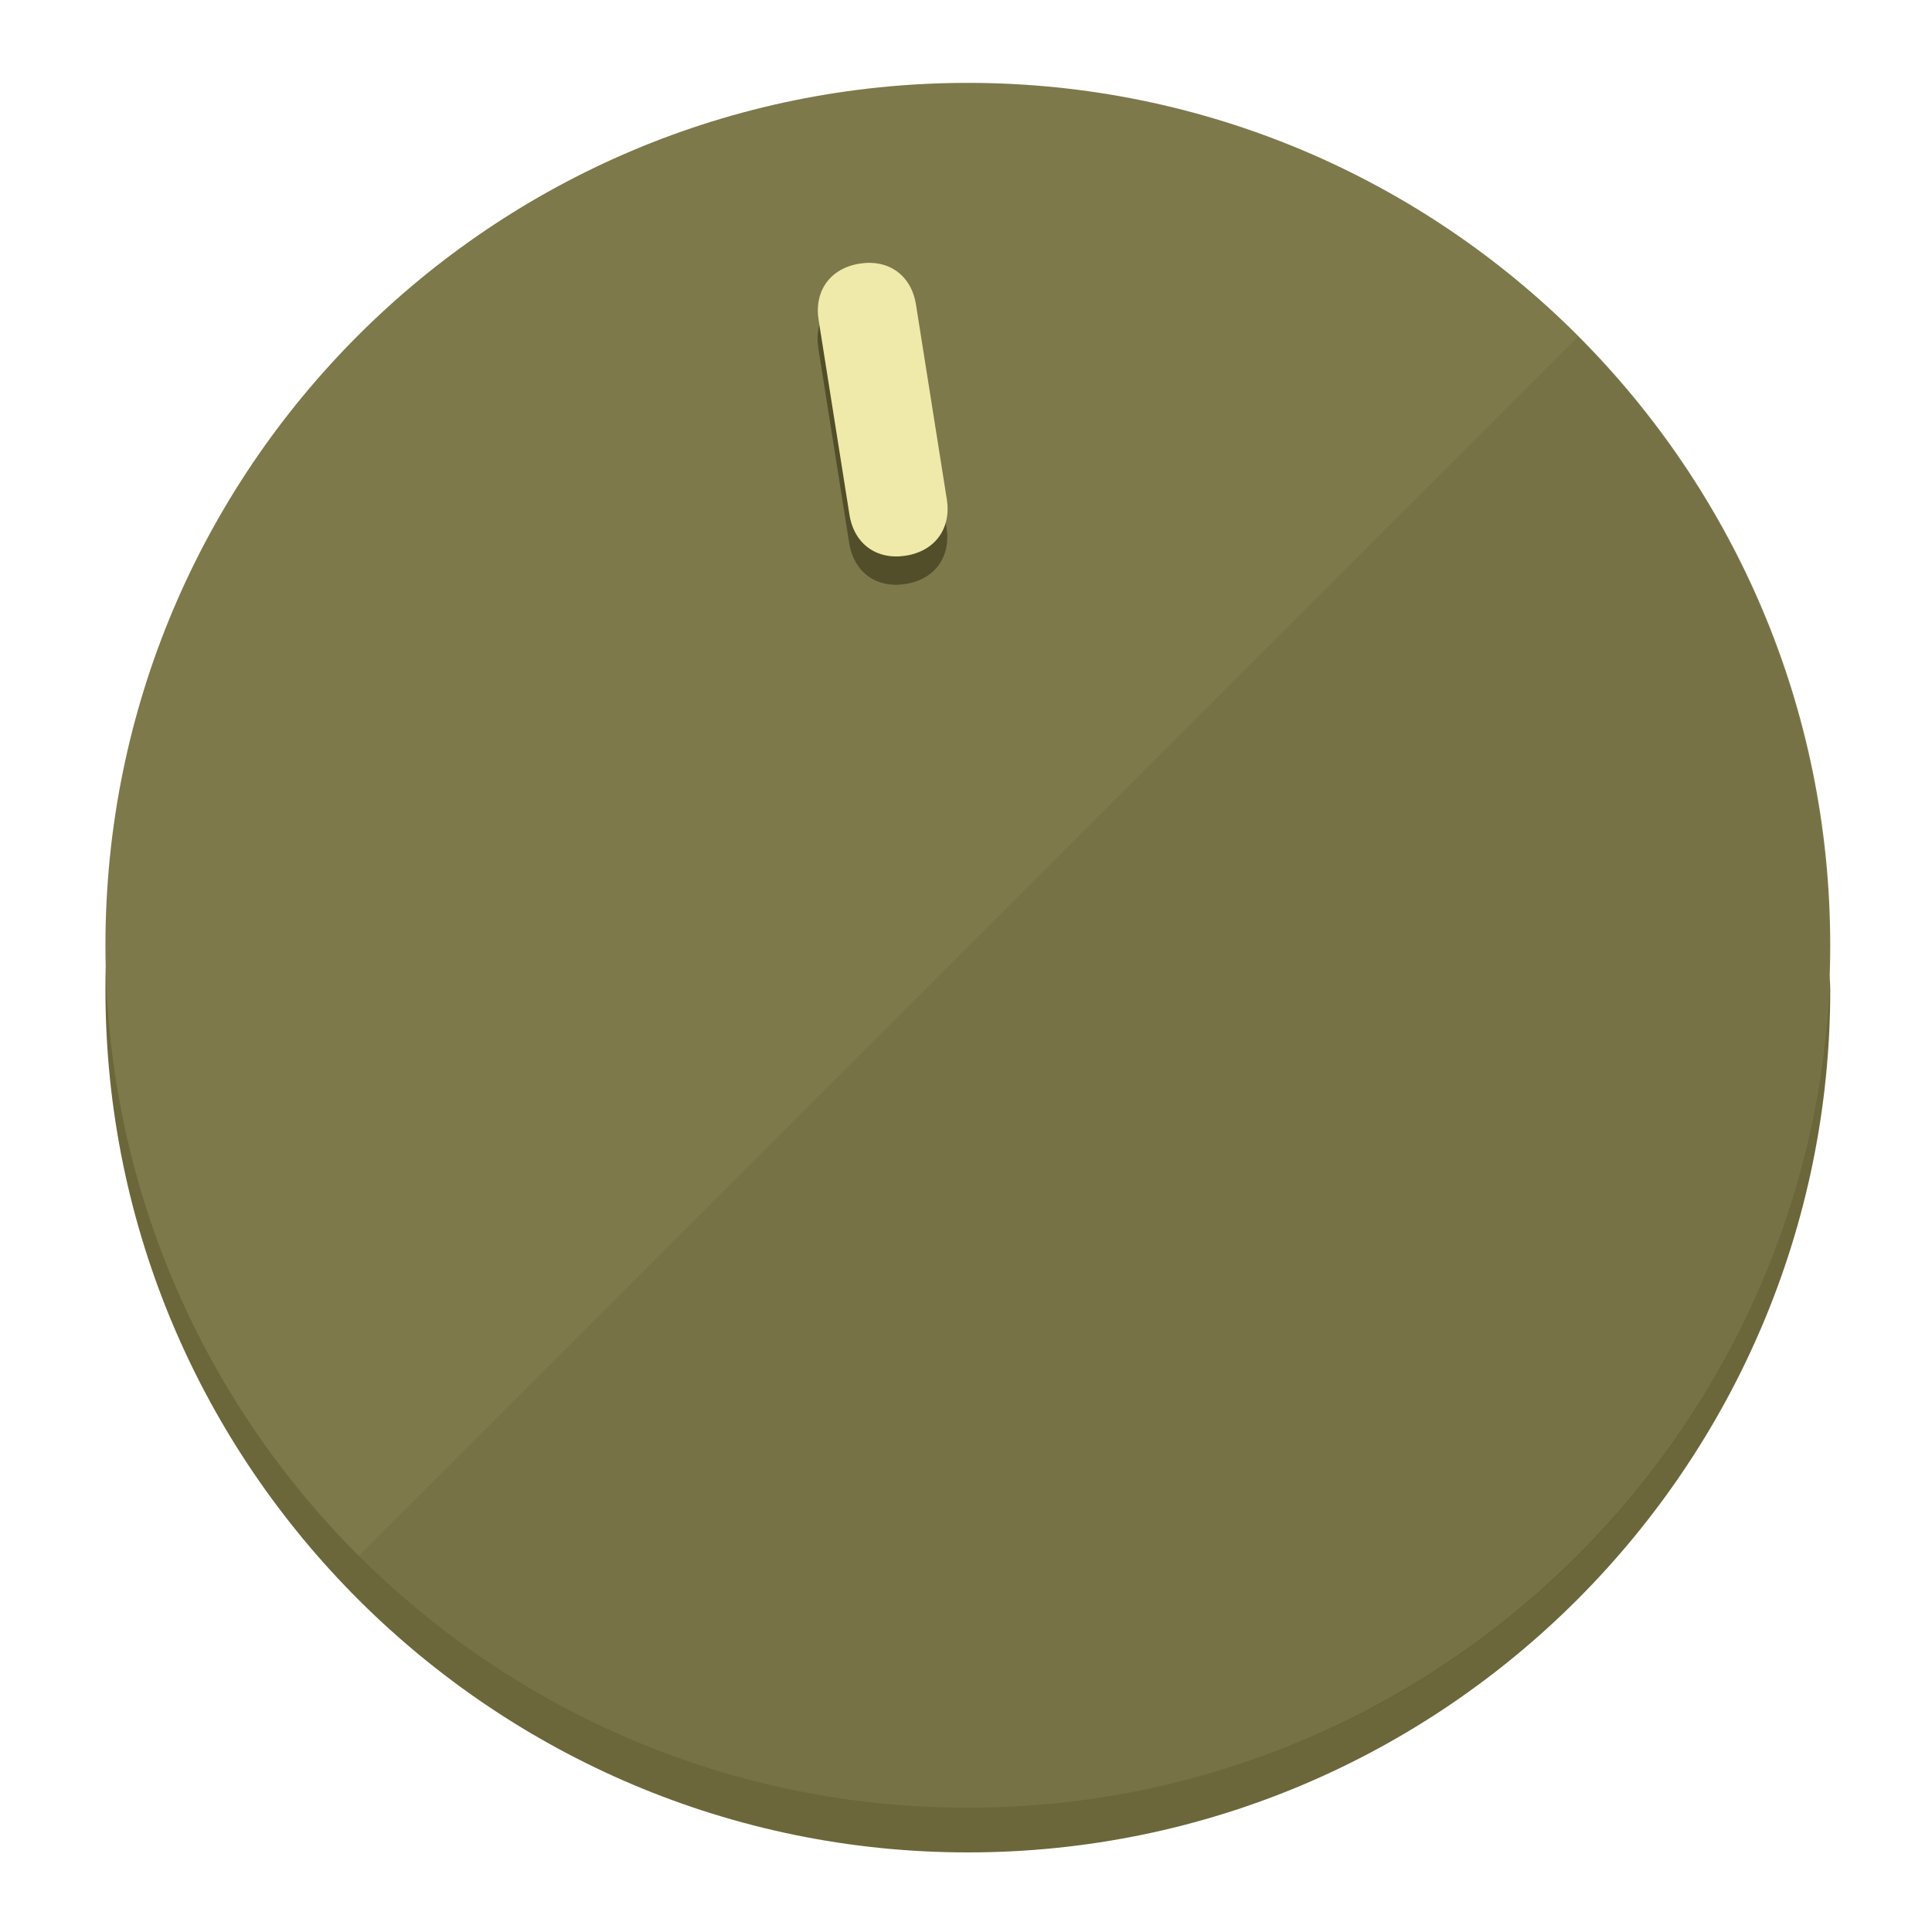
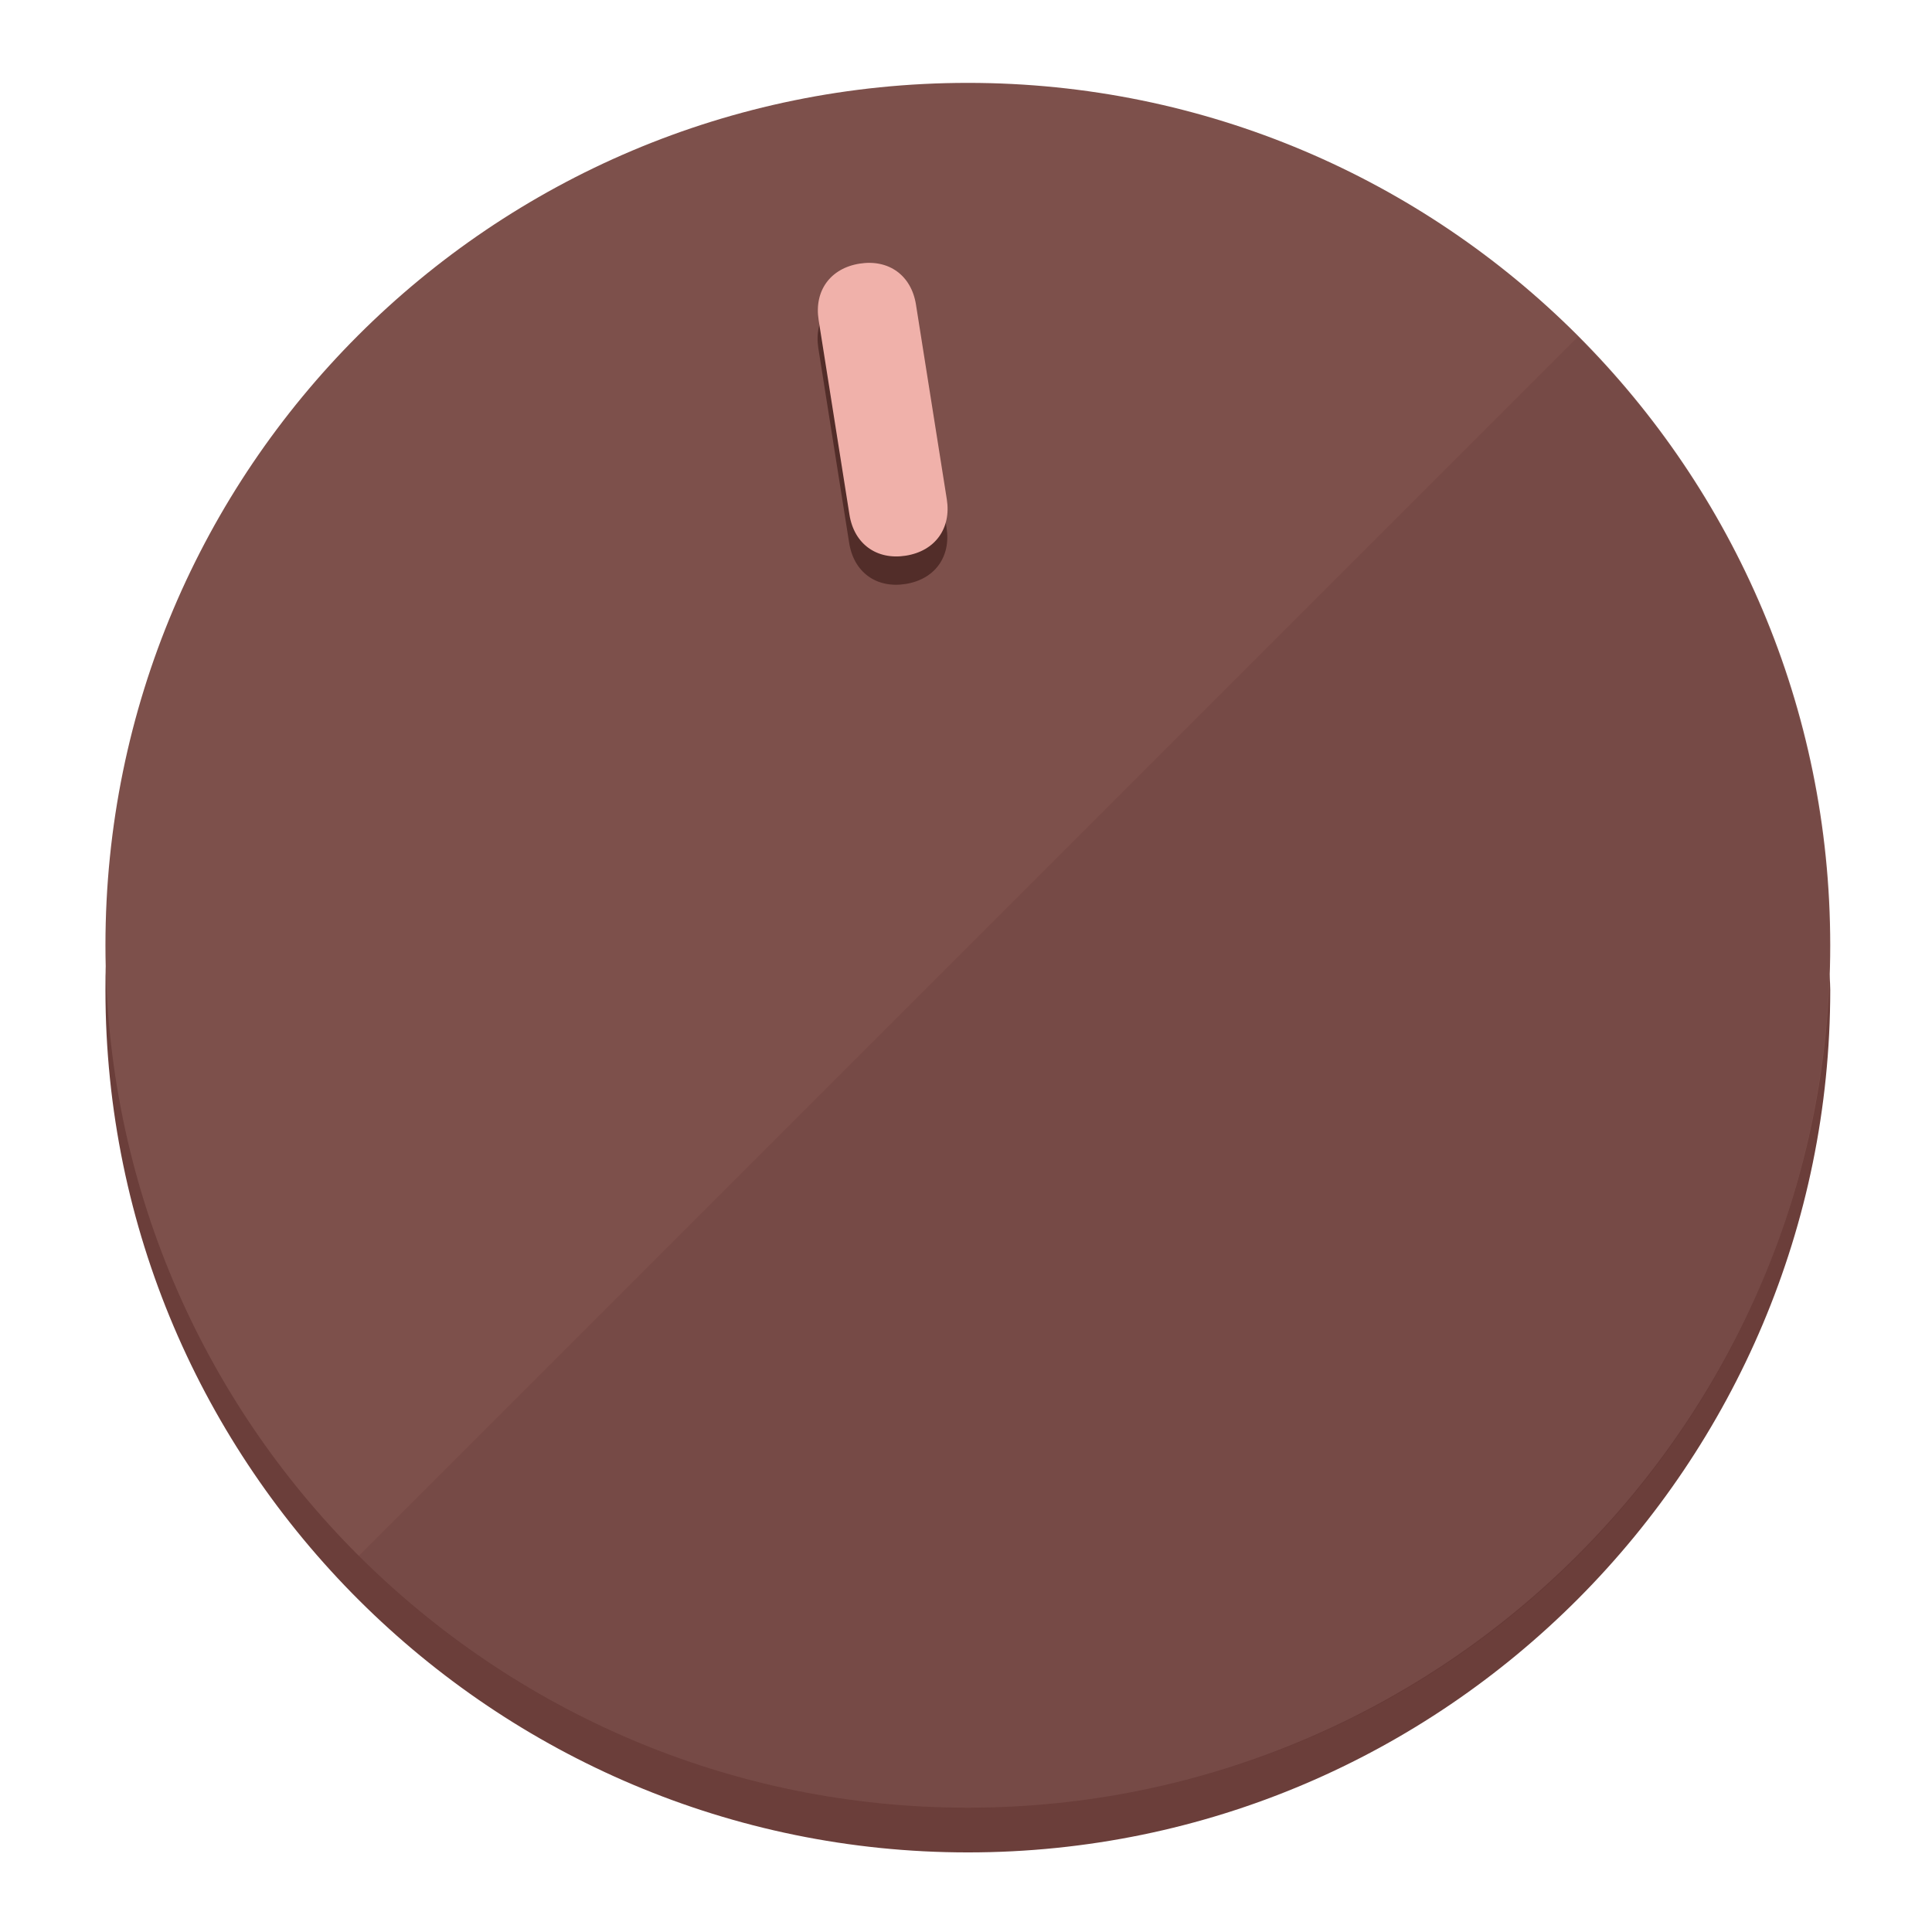
<svg xmlns="http://www.w3.org/2000/svg" height="120px" width="120px" version="1.1" id="Layer_1" viewBox="0 0 496.8 496.8" xml:space="preserve">
  <defs id="defs23" />
  <g id="g3158">
-     <path style="display:inline;fill:#6B673A;fill-opacity:1;stroke-width:1.584" d="m 248.875,445.92 c 116.582,0 212.89,-91.238 220.493,-205.286 0,5.069 1.267,8.87 1.267,13.939 0,121.651 -98.842,221.76 -221.76,221.76 -121.651,0 -221.76,-98.842 -221.76,-221.76 0,-5.069 0,-8.87 1.267,-13.939 7.603,114.048 103.91,205.286 220.493,205.286 z" id="path8" />
-     <circle style="display:inline;fill:#7D794B;fill-opacity:1;stroke-width:1.584" cx="248.875" cy="243.071" r="221.76" id="circle12" />
-     <path style="display:inline;fill:#524E29;fill-opacity:0.154;stroke-width:1.587" d="m 405.744,86.606 c 86.308,86.308 86.308,227.193 0,313.5 -86.308,86.308 -227.193,86.308 -313.5,0" id="path14" />
+     <path style="display:inline;fill:#6B3E3A;fill-opacity:1;stroke-width:1.584" d="m 248.875,445.92 c 116.582,0 212.89,-91.238 220.493,-205.286 0,5.069 1.267,8.87 1.267,13.939 0,121.651 -98.842,221.76 -221.76,221.76 -121.651,0 -221.76,-98.842 -221.76,-221.76 0,-5.069 0,-8.87 1.267,-13.939 7.603,114.048 103.91,205.286 220.493,205.286 z" id="path8" />
+     <circle style="display:inline;fill:#7D504B;fill-opacity:1;stroke-width:1.584" cx="248.875" cy="243.071" r="221.76" id="circle12" />
+     <path style="display:inline;fill:#522D29;fill-opacity:0.154;stroke-width:1.587" d="m 405.744,86.606 c 86.308,86.308 86.308,227.193 0,313.5 -86.308,86.308 -227.193,86.308 -313.5,0" id="path14" />
  </g>
  <g id="g3198">
    <circle style="display:none;fill:#000000;fill-opacity:0;stroke-width:1.584" cx="207.304" cy="279.452" r="221.76" id="circle12-3" transform="rotate(-9)" />
-     <path style="display:inline;fill:#524E29;fill-opacity:1;stroke-width:1.584" d="m 243.395,135.669 c 1.189,7.51 -3.024,13.309 -10.534,14.498 v 0 c -7.51,1.189 -13.309,-3.024 -14.498,-10.534 l -7.929,-50.064 c -1.189,-7.51 3.024,-13.309 10.534,-14.498 v 0 c 7.51,-1.189 13.309,3.024 14.498,10.534 z" id="path3789" />
-     <path style="display:inline;fill:#F0EAAA;stroke-width:1.584" d="m 243.465,128.388 c 1.189,7.51 -3.024,13.309 -10.534,14.498 v 0 c -7.51,1.189 -13.309,-3.024 -14.498,-10.534 l -7.929,-50.064 c -1.189,-7.51 3.024,-13.309 10.534,-14.498 v 0 c 7.51,-1.189 13.309,3.024 14.498,10.534 z" id="path915" />
+     <path style="display:inline;fill:#522D29;fill-opacity:1;stroke-width:1.584" d="m 243.395,135.669 c 1.189,7.51 -3.024,13.309 -10.534,14.498 v 0 c -7.51,1.189 -13.309,-3.024 -14.498,-10.534 l -7.929,-50.064 c -1.189,-7.51 3.024,-13.309 10.534,-14.498 v 0 c 7.51,-1.189 13.309,3.024 14.498,10.534 z" id="path3789" />
+     <path style="display:inline;fill:#F0B1AA;stroke-width:1.584" d="m 243.465,128.388 c 1.189,7.51 -3.024,13.309 -10.534,14.498 v 0 c -7.51,1.189 -13.309,-3.024 -14.498,-10.534 l -7.929,-50.064 c -1.189,-7.51 3.024,-13.309 10.534,-14.498 v 0 c 7.51,-1.189 13.309,3.024 14.498,10.534 z" id="path915" />
  </g>
</svg>
